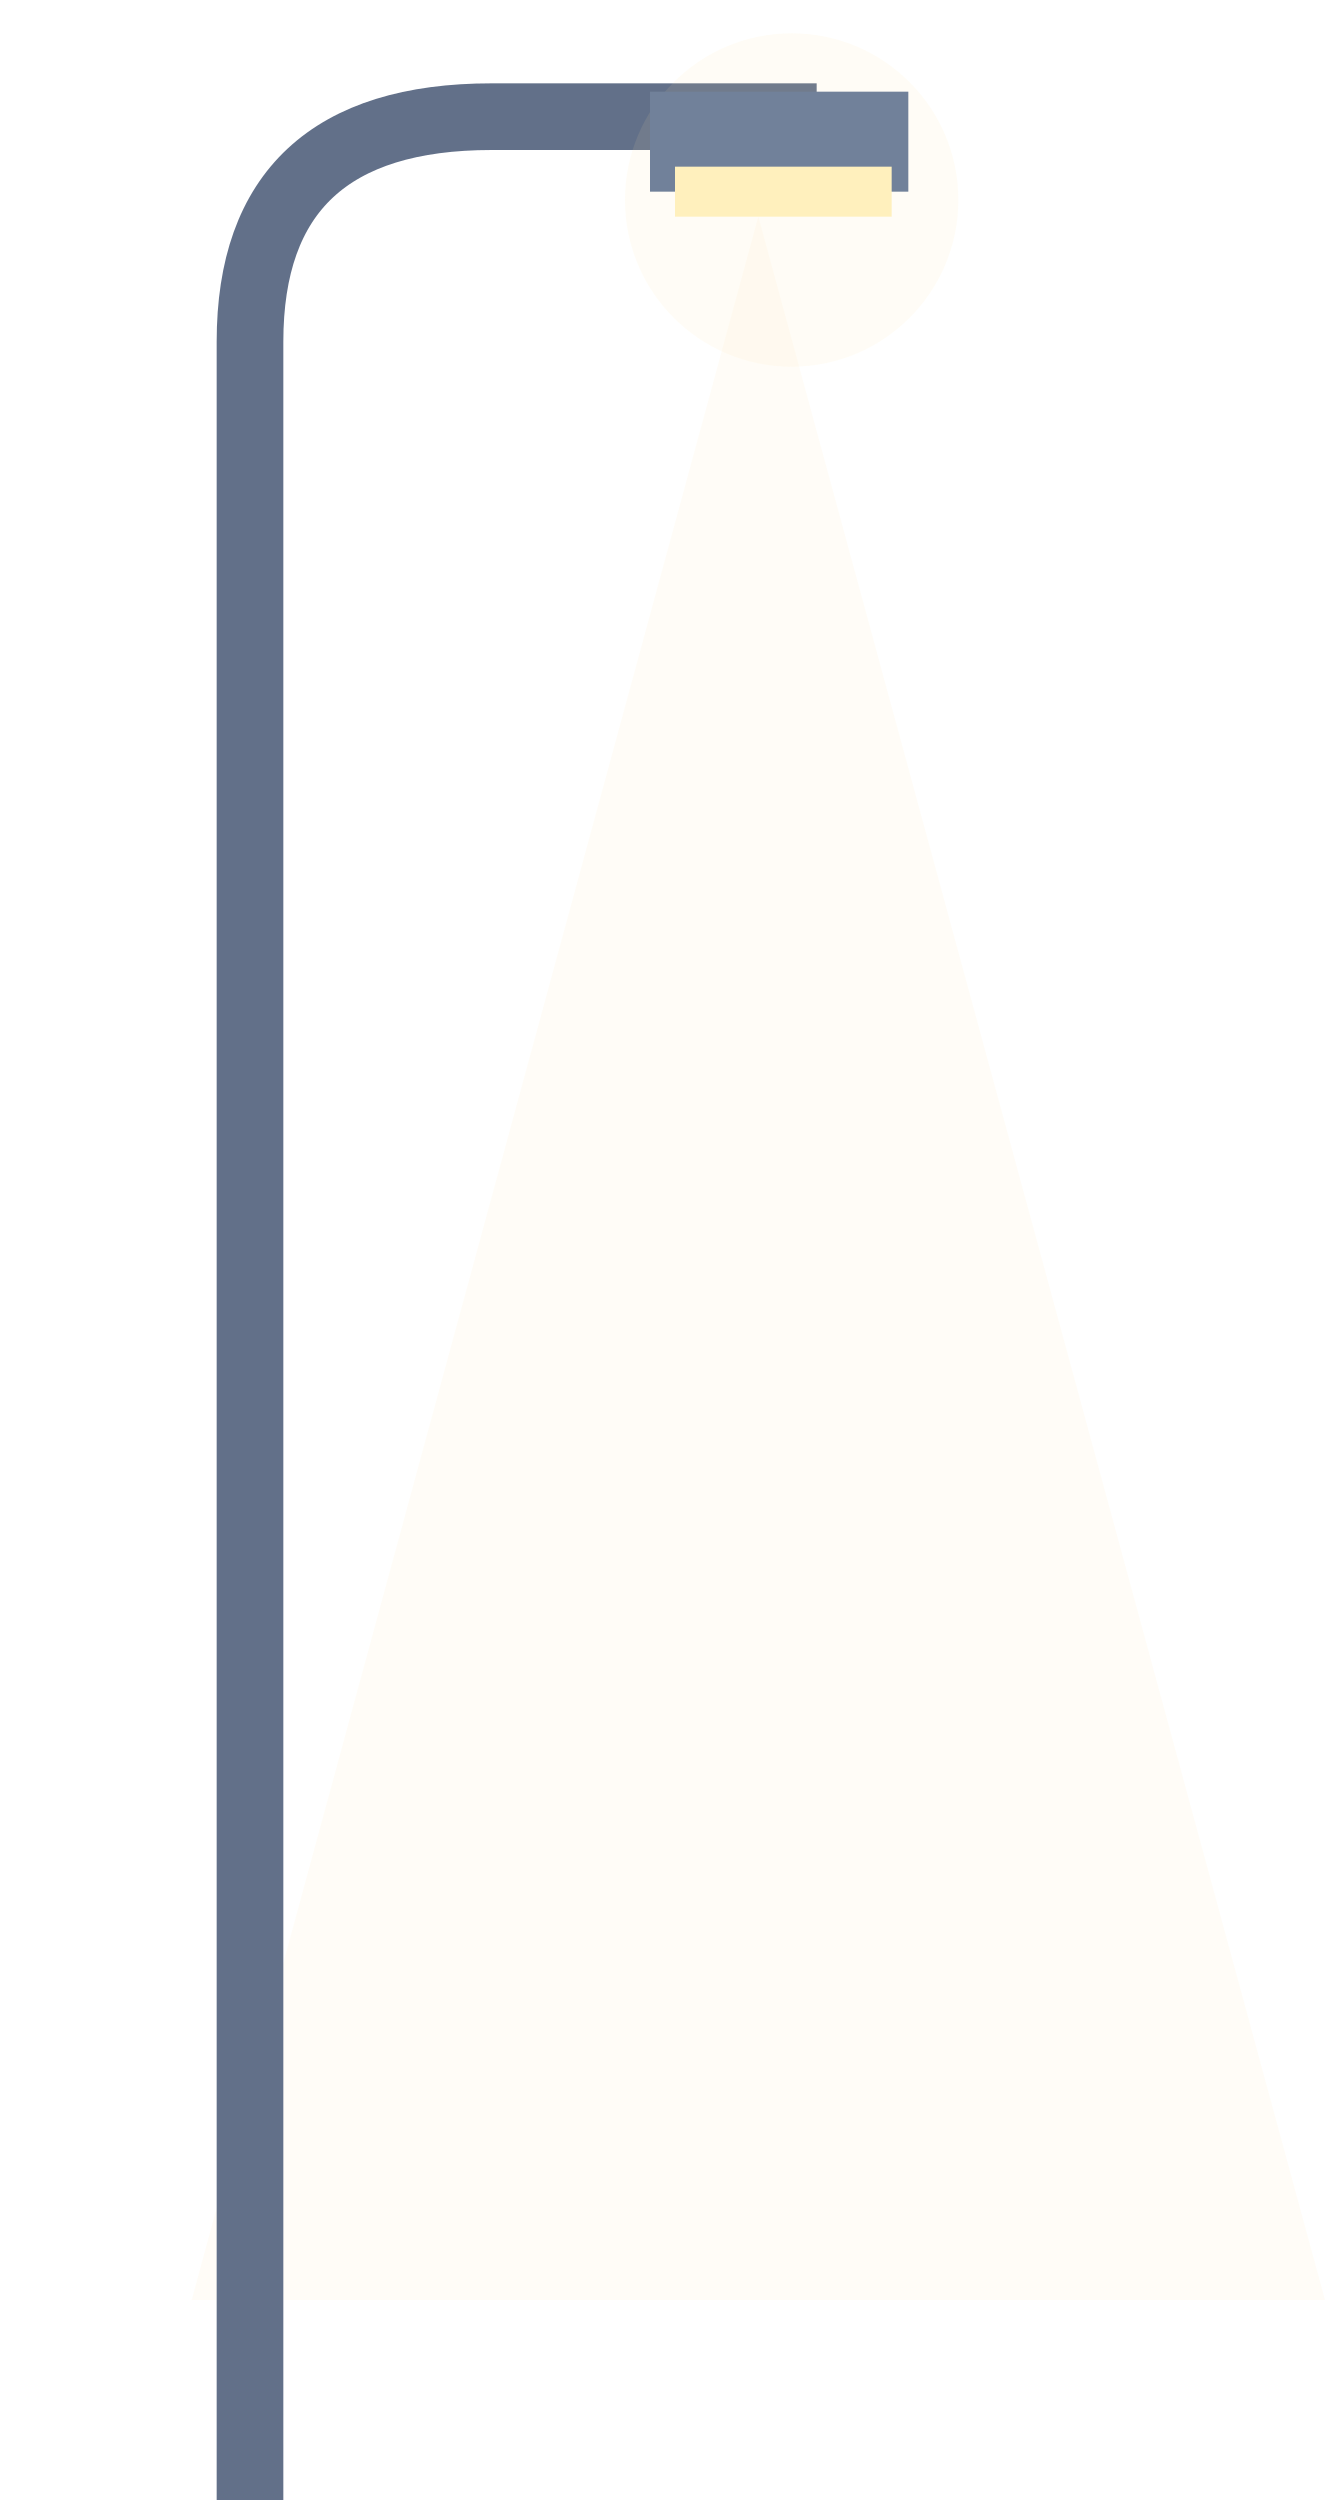
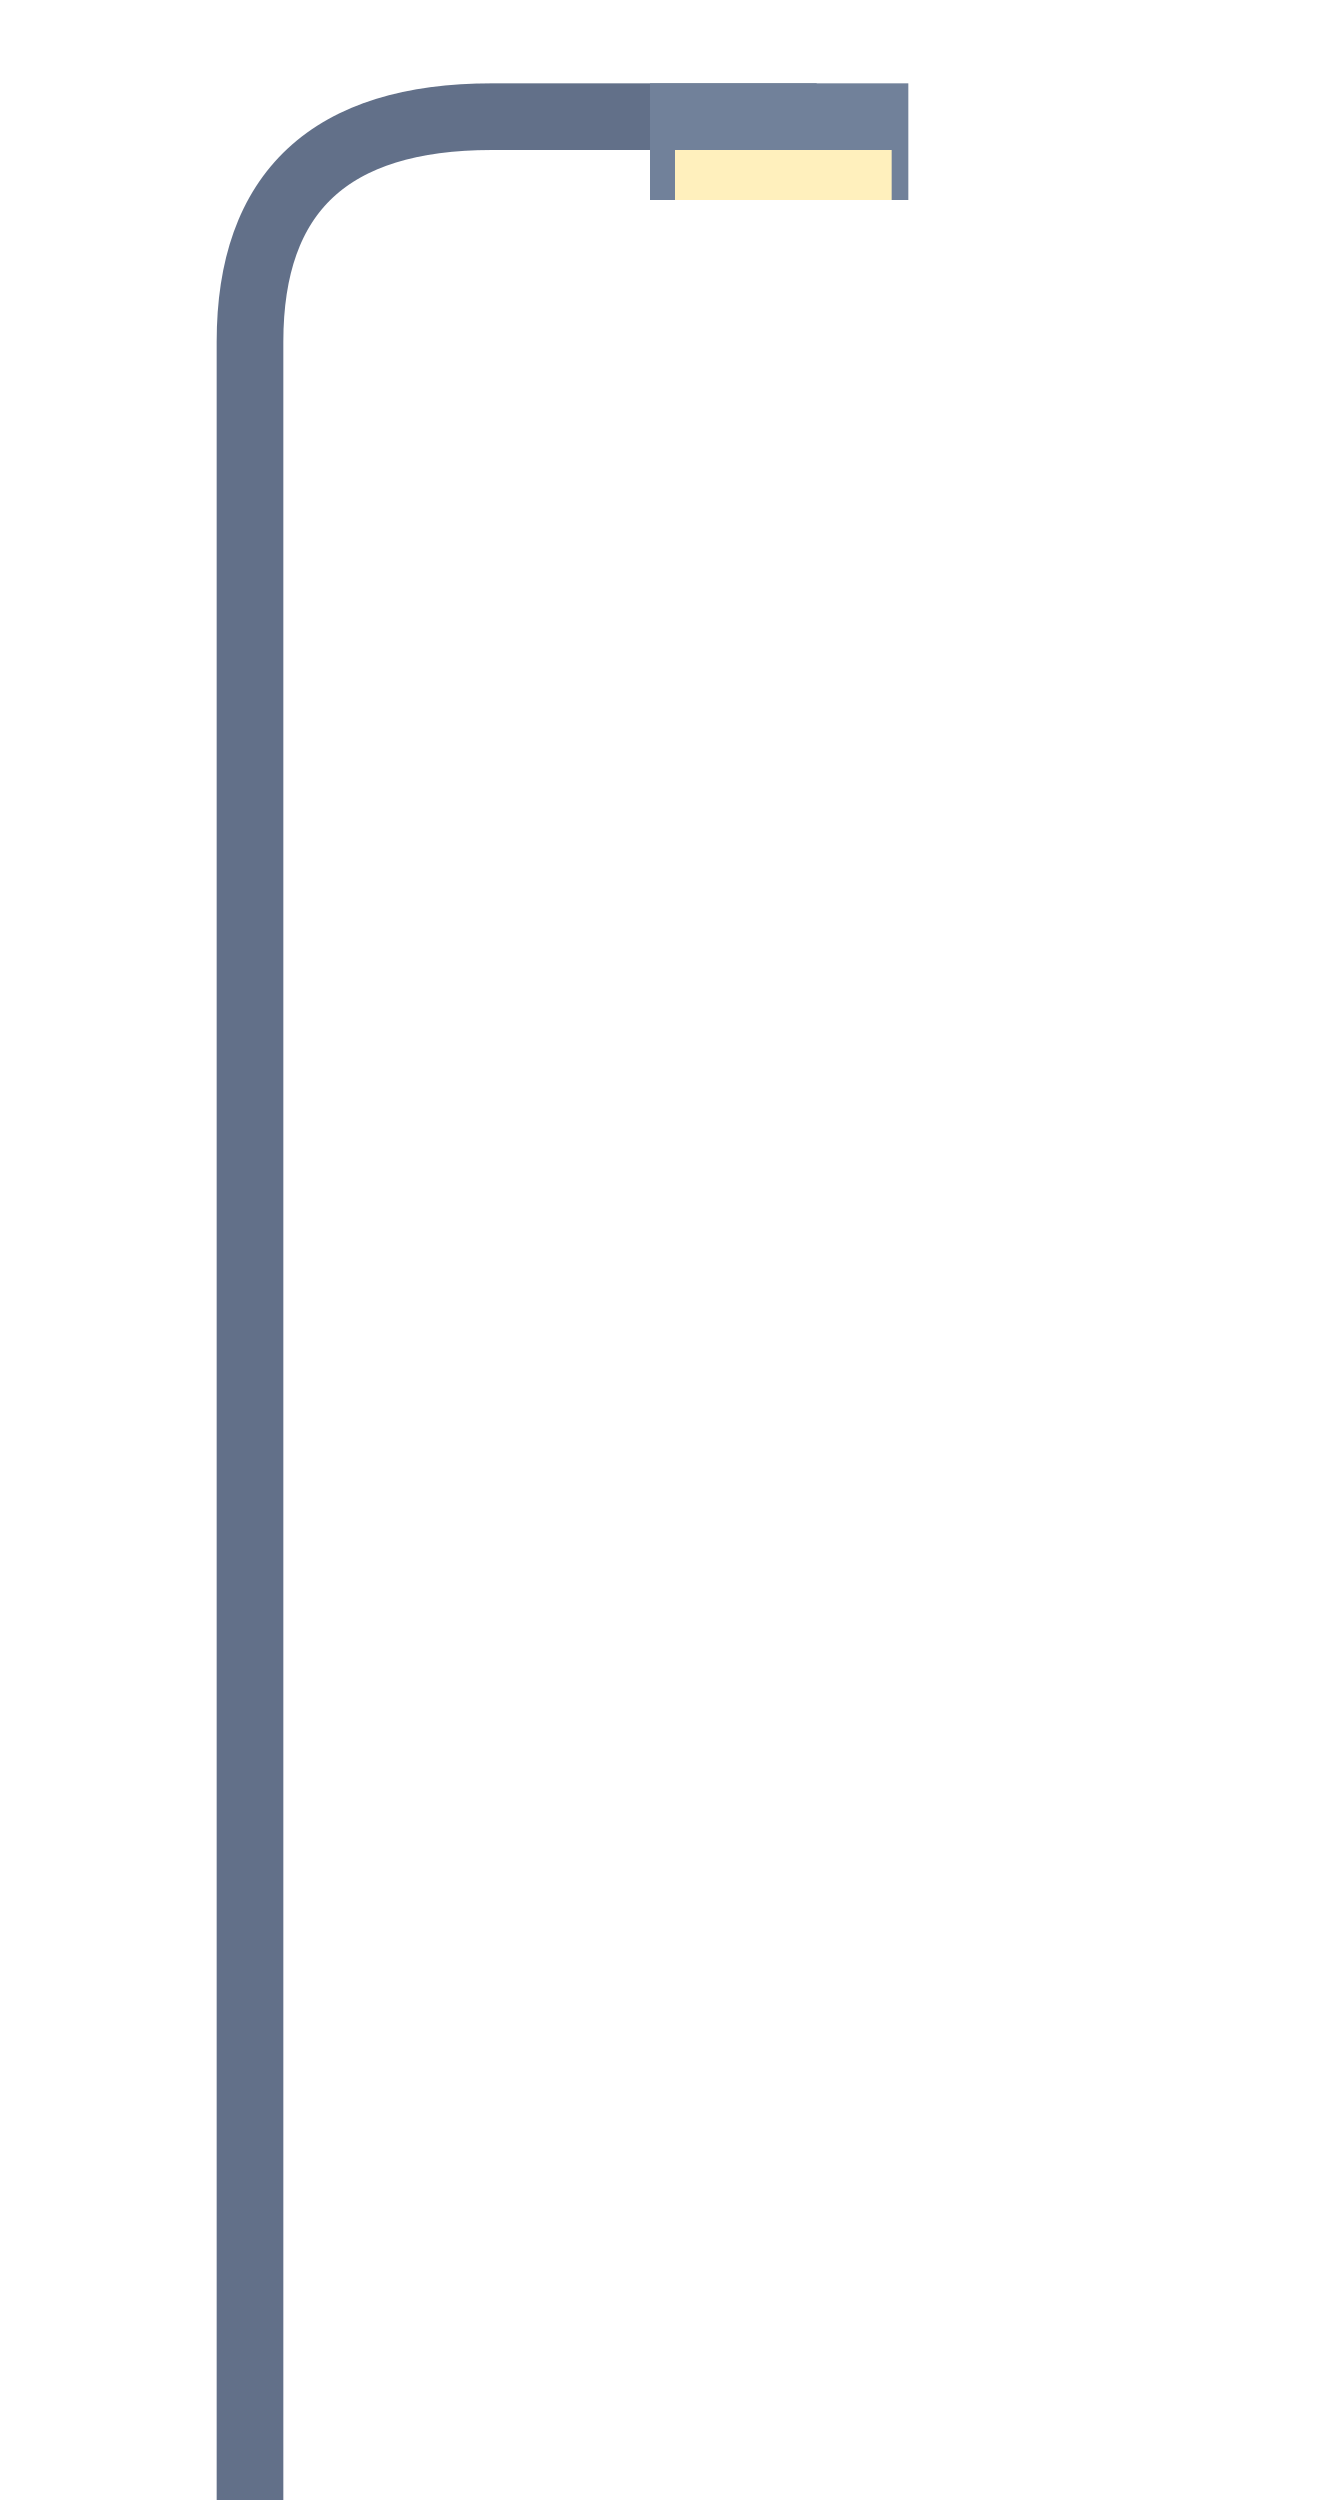
<svg xmlns="http://www.w3.org/2000/svg" width="160" height="300" viewBox="0 0 160 300" role="img">
-   <path d="M91 26 159 276H23Z" fill="#ffdc96" opacity=".08" />
  <path d="M30 300V41Q30 14 59 14H98" fill="none" stroke="#627089" stroke-width="8" />
-   <circle cx="95" cy="24" r="20" fill="#ffe4a0" opacity=".1" />
-   <path d="M78 11H109V23H78Z" fill="#71819a" />
-   <path d="M81 23H107" stroke="#fff0bd" stroke-width="6" />
+   <path d="M78 10H109V24H78Z" fill="#71819a" />
+   <path d="M81 21H107" stroke="#fff0bd" stroke-width="6" />
</svg>
